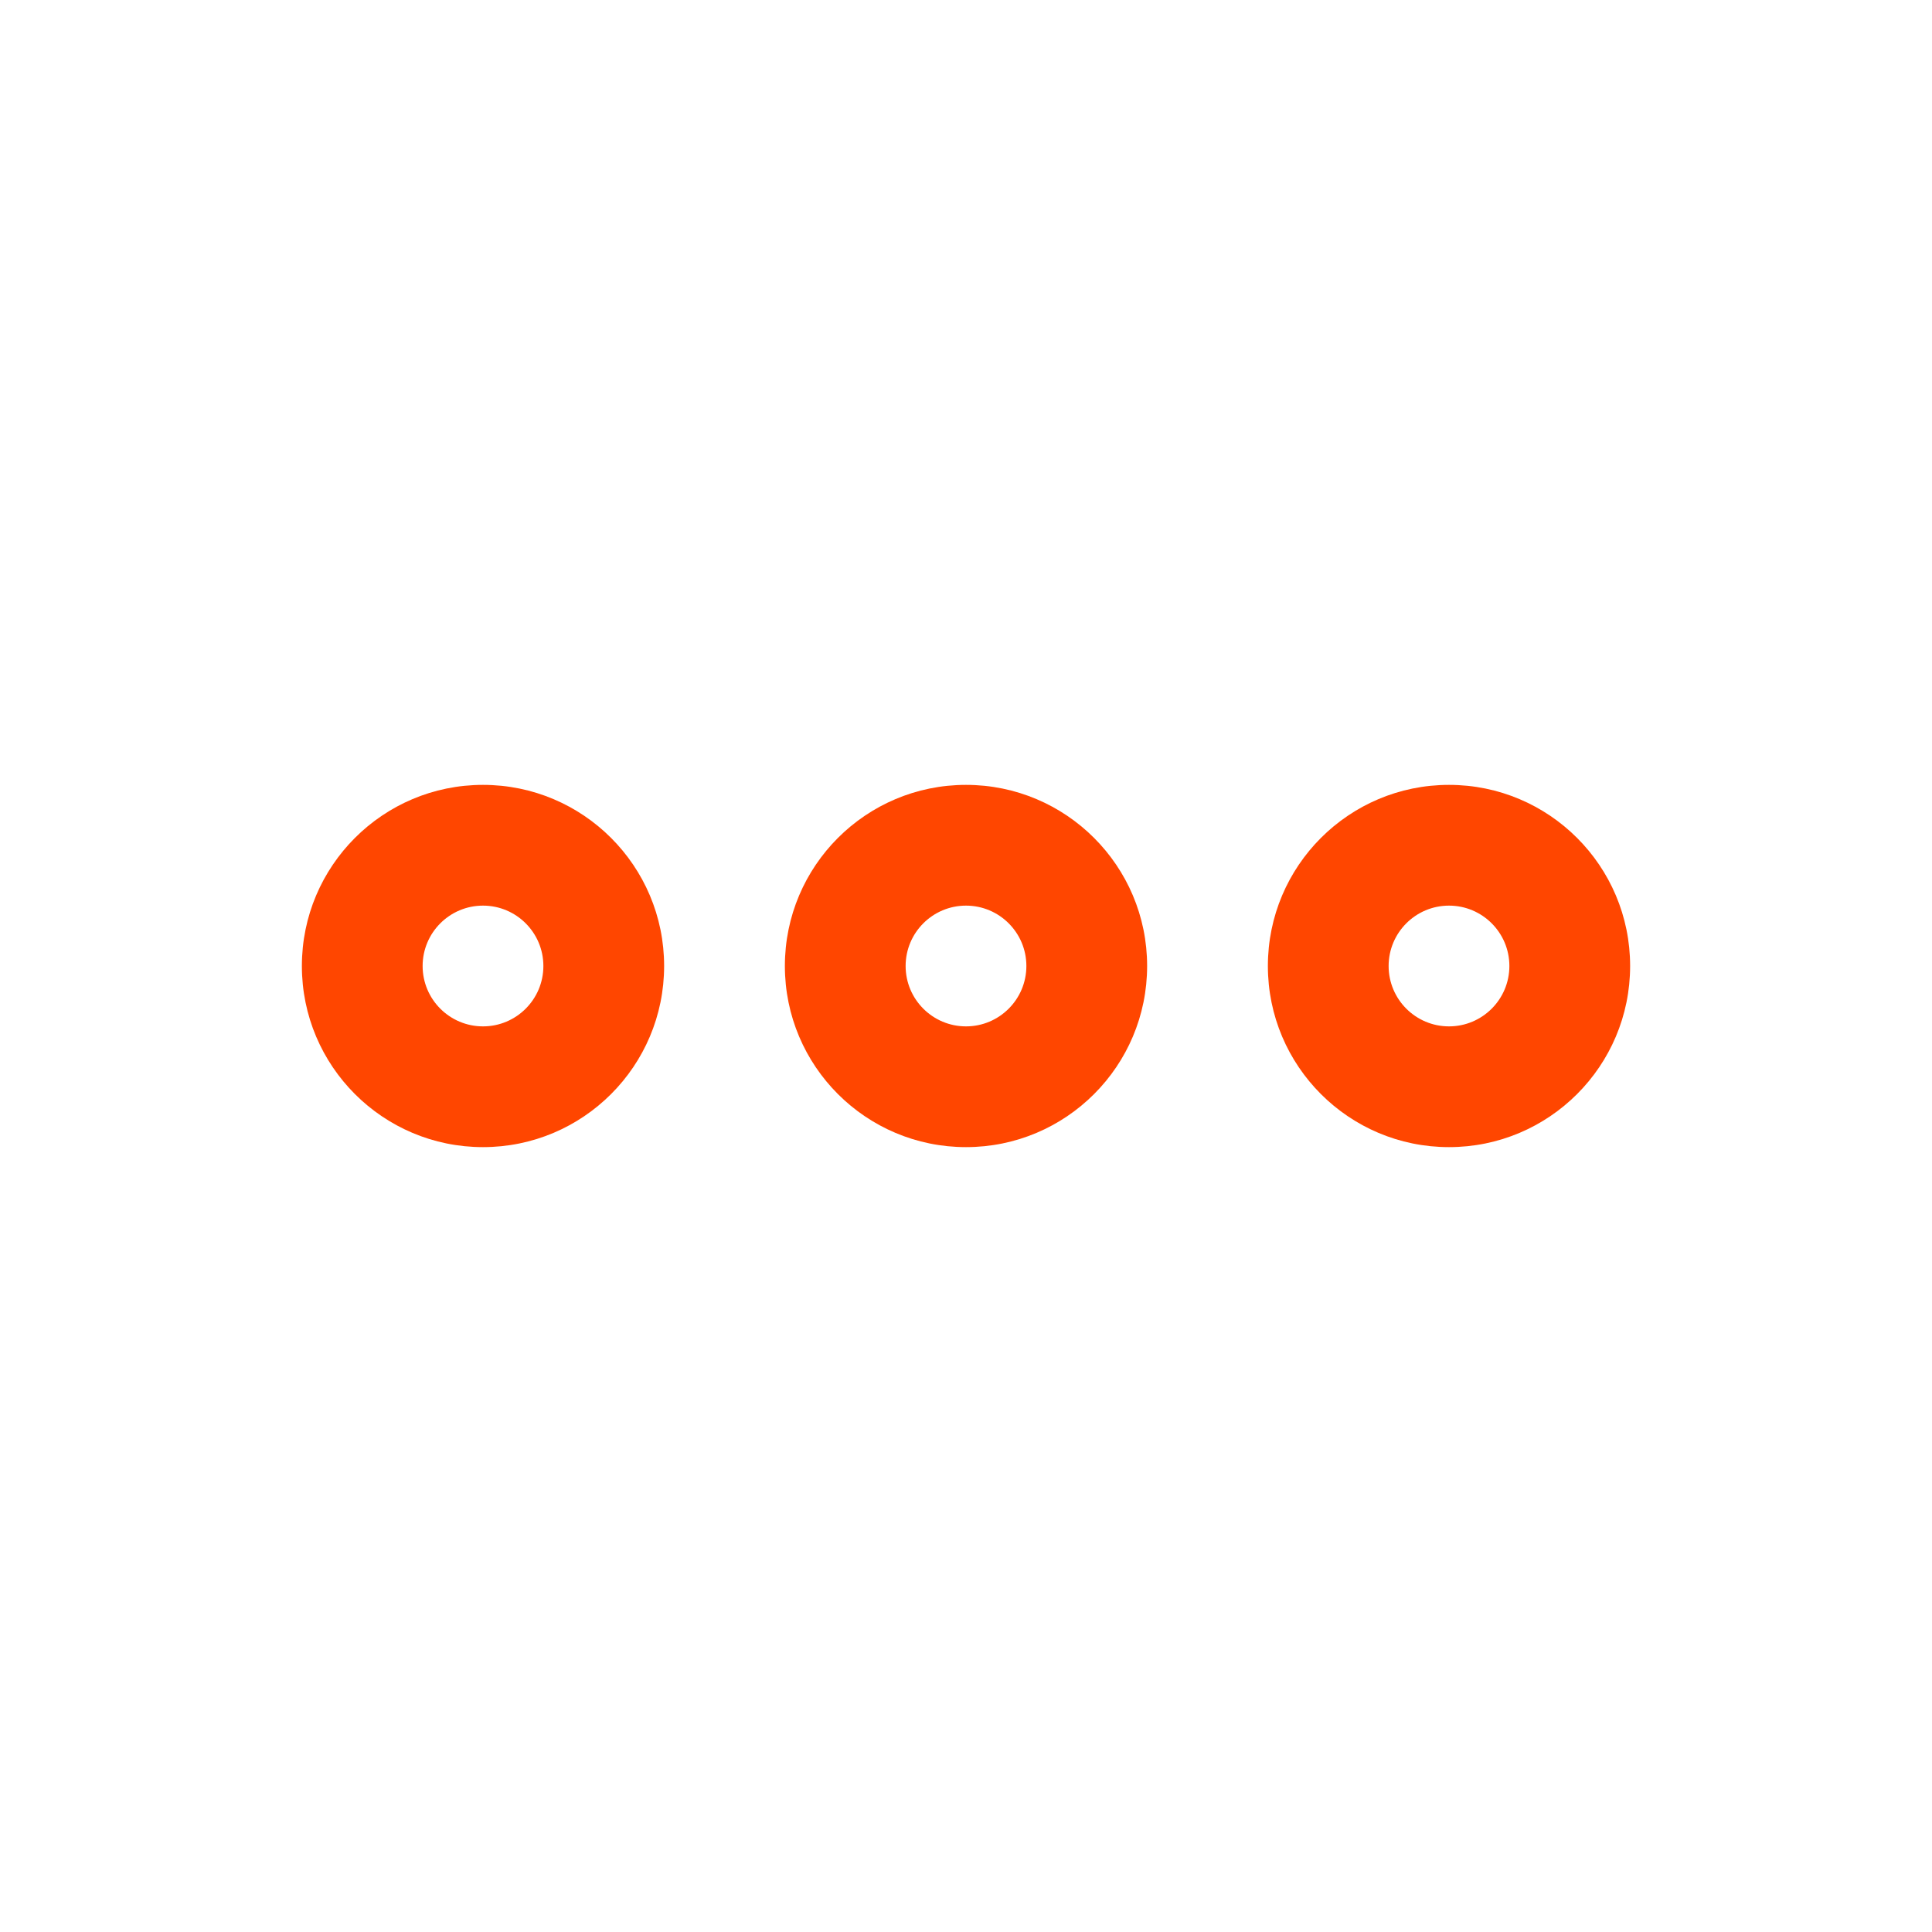
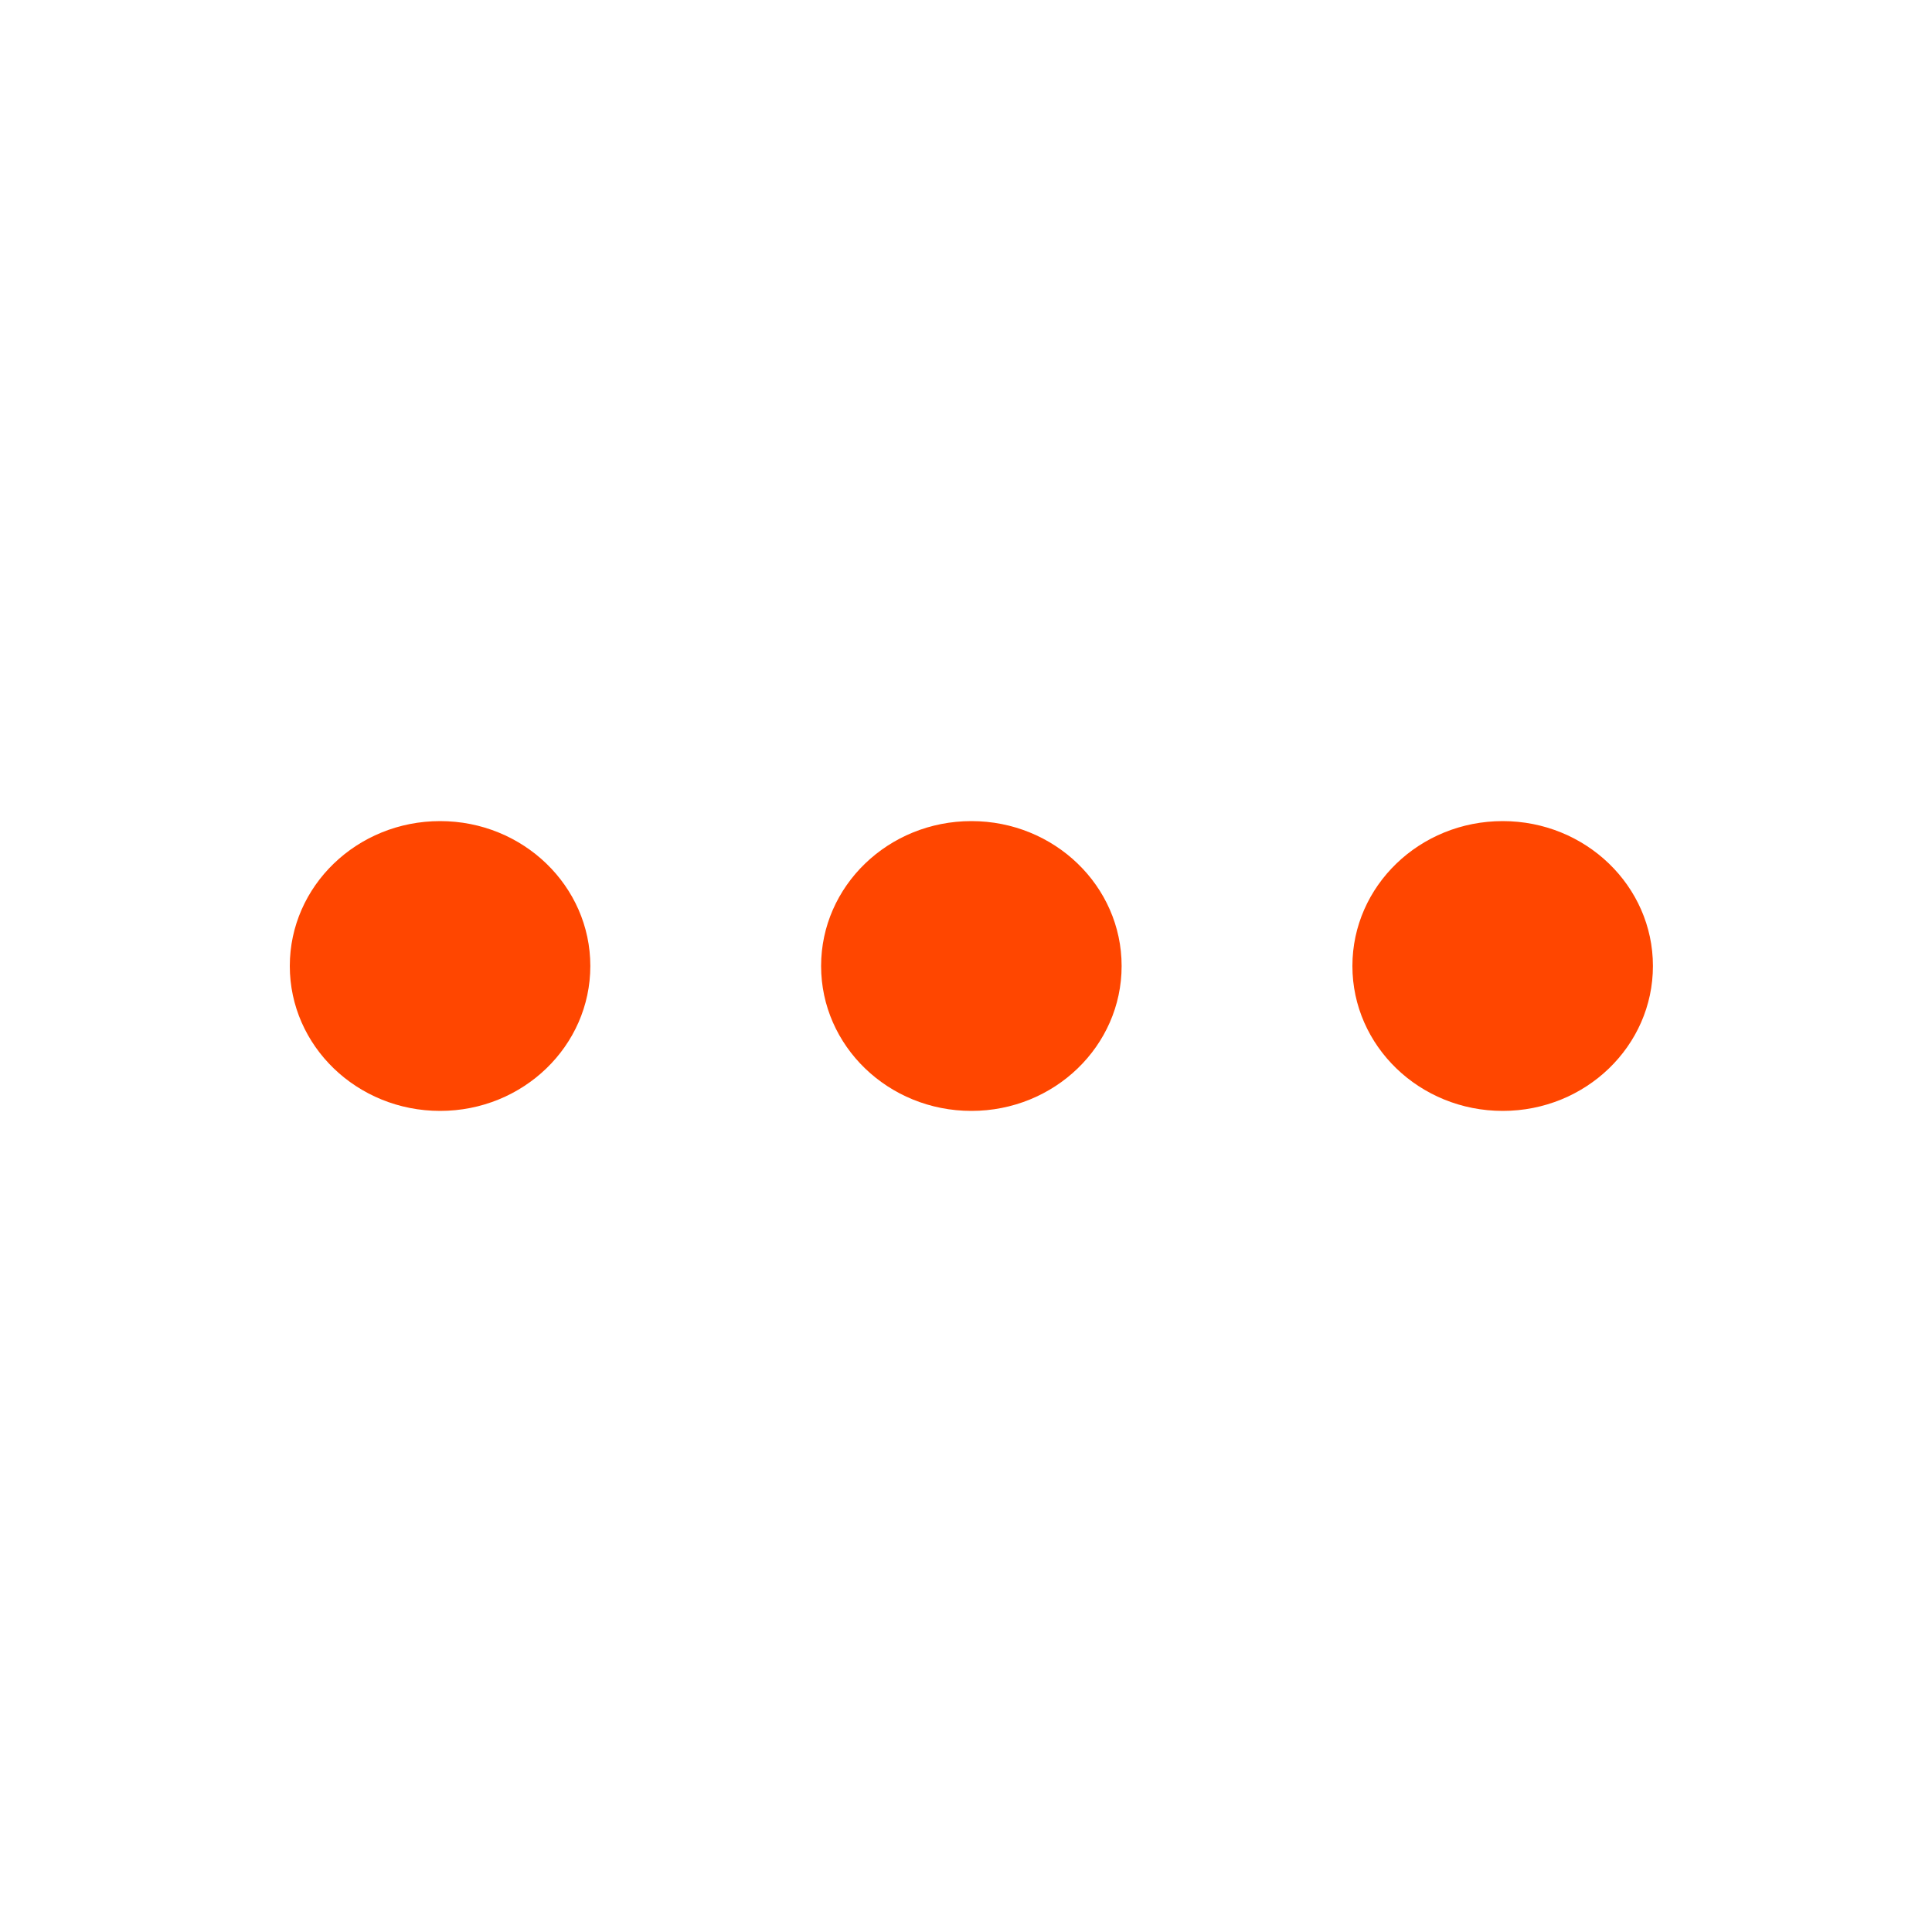
- <svg xmlns="http://www.w3.org/2000/svg" height="100px" width="100px" fill="#ff4600" viewBox="0 0 32 32" version="1.1" x="0px" y="0px">
+ <svg xmlns="http://www.w3.org/2000/svg" height="100px" width="100px" fill="#ff4600" viewBox="0 0 20 20" version="1.1" x="0px" y="0px">
  <g stroke="none" stroke-width="1" fill="none" fill-rule="evenodd">
-     <path d="M16,19 C14.343,19 13,17.657 13,16 C13,14.343 14.343,13 16,13 C17.657,13 19,14.343 19,16 C19,17.657 17.657,19 16,19 Z M16,17 C16.552,17 17,16.552 17,16 C17,15.448 16.552,15 16,15 C15.448,15 15,15.448 15,16 C15,16.552 15.448,17 16,17 Z" fill="#ff4600" />
-     <path d="M24,19 C22.343,19 21,17.657 21,16 C21,14.343 22.343,13 24,13 C25.657,13 27,14.343 27,16 C27,17.657 25.657,19 24,19 Z M24,17 C24.552,17 25,16.552 25,16 C25,15.448 24.552,15 24,15 C23.448,15 23,15.448 23,16 C23,16.552 23.448,17 24,17 Z" fill="#ff4600" />
-     <path d="M8,19 C6.343,19 5,17.657 5,16 C5,14.343 6.343,13 8,13 C9.657,13 11,14.343 11,16 C11,17.657 9.657,19 8,19 Z M8,17 C8.552,17 9,16.552 9,16 C9,15.448 8.552,15 8,15 C7.448,15 7,15.448 7,16 C7,16.552 7.448,17 8,17 Z" fill="#ff4600" />
+     <path d="M4.556,8.5 C5.415,8.5 6.111,9.172 6.111,10 C6.111,10.828 5.415,11.5 4.556,11.5 C3.696,11.5 3,10.828 3,10 C3,9.172 3.696,8.5 4.556,8.5 Z M10.056,8.5 C10.915,8.5 11.611,9.172 11.611,10 C11.611,10.828 10.915,11.5 10.056,11.5 C9.196,11.5 8.5,10.828 8.5,10 C8.5,9.172 9.196,8.5 10.056,8.5 Z M15.556,8.5 C16.415,8.5 17.111,9.172 17.111,10 C17.111,10.828 16.415,11.5 15.556,11.5 C14.696,11.5 14,10.828 14,10 C14,9.172 14.696,8.5 15.556,8.5 Z" fill="#ff4600" fill-rule="nonzero" />
  </g>
</svg>
